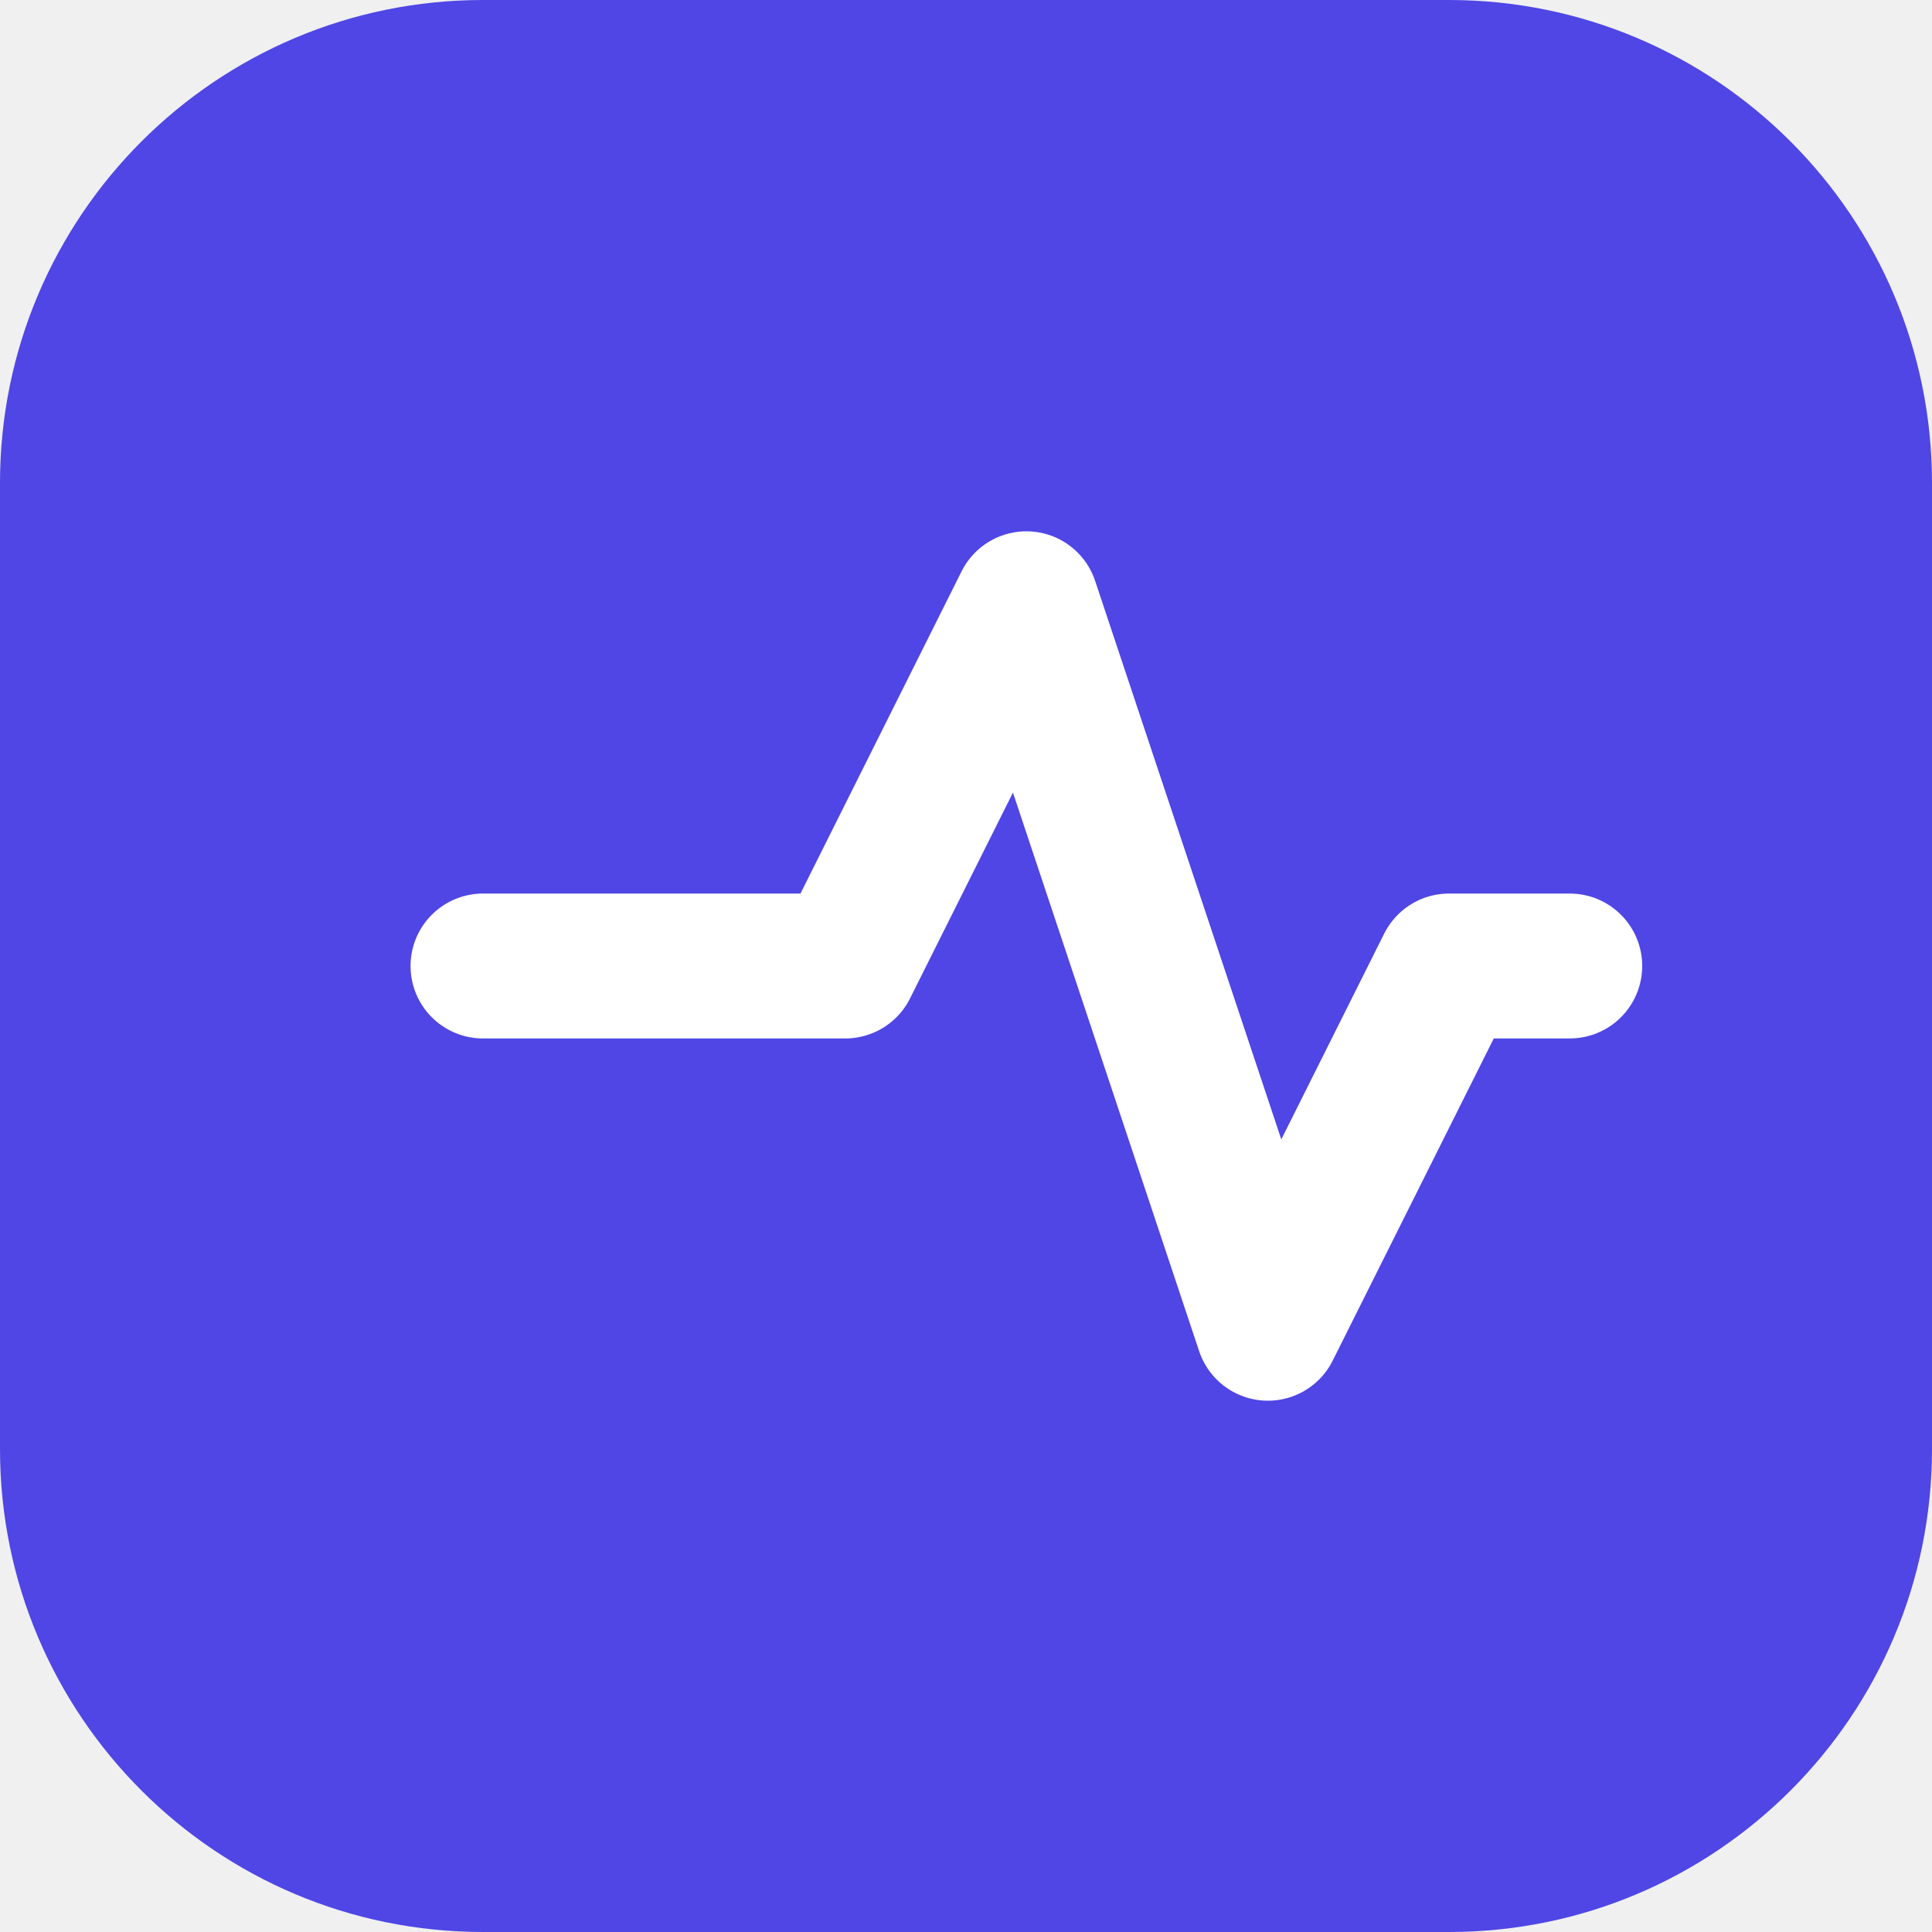
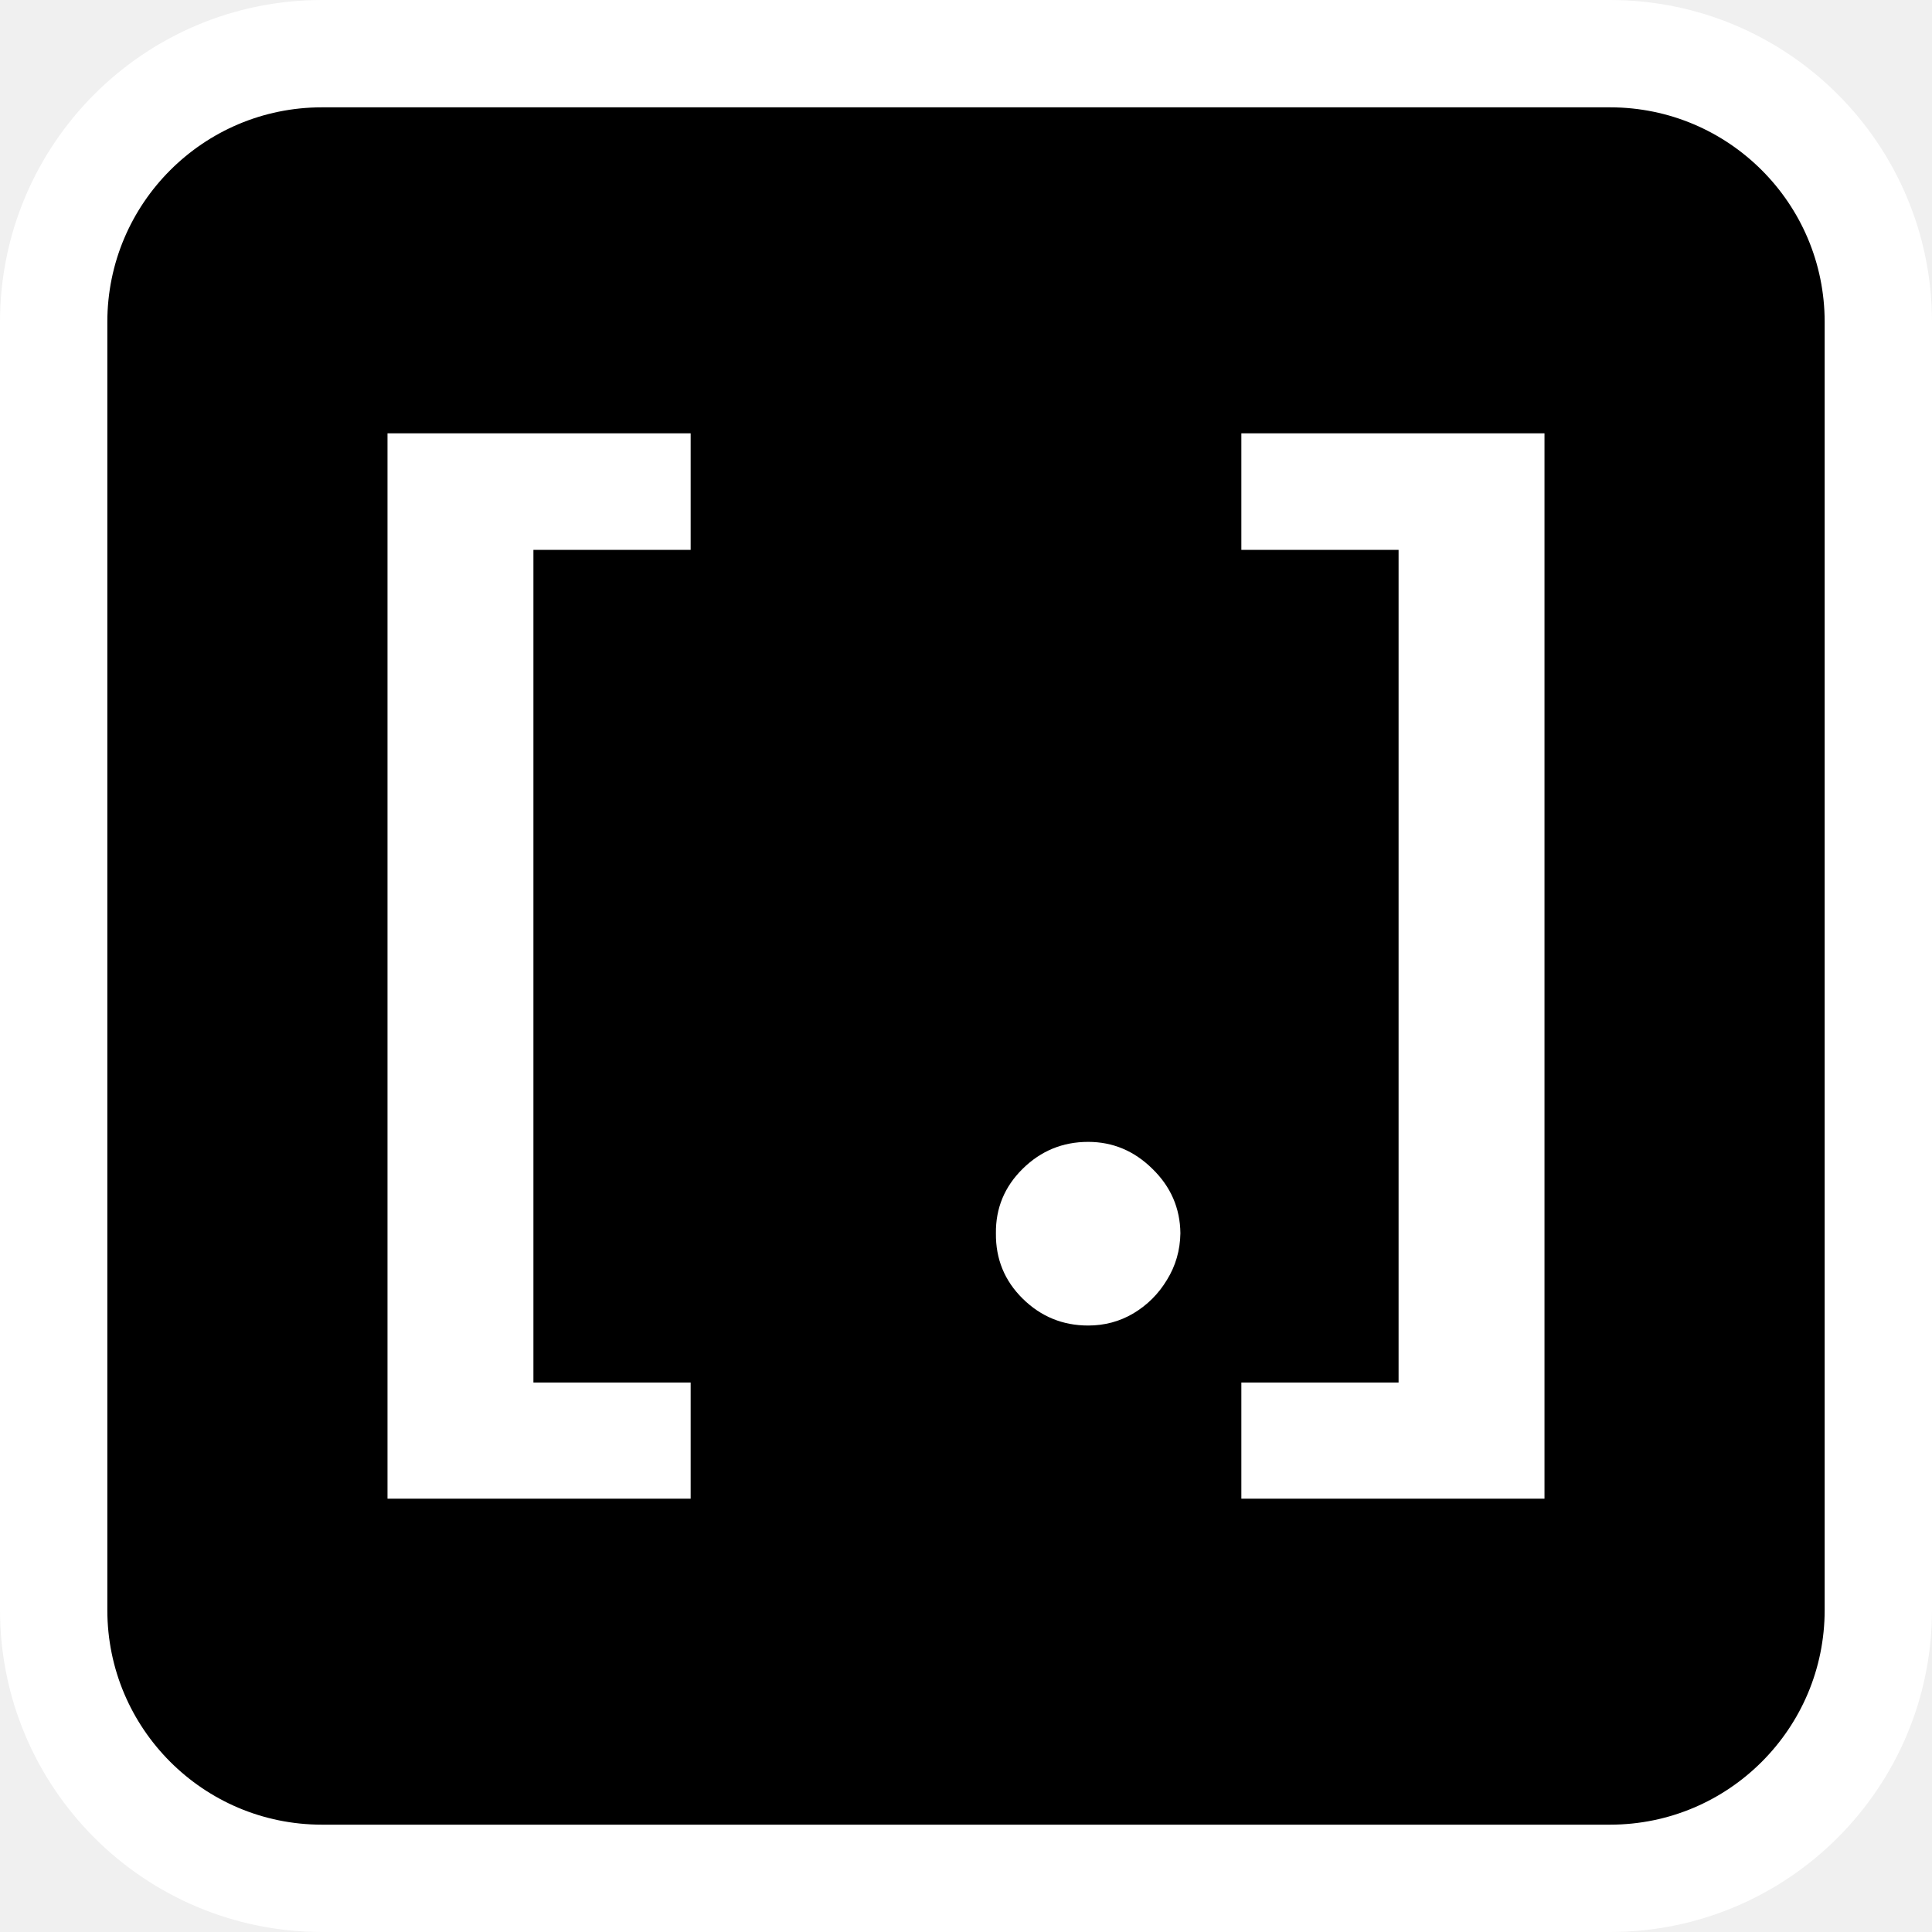
- <svg xmlns="http://www.w3.org/2000/svg" viewBox="0 0 32 32">
-   <rect width="32" height="32" rx="8" fill="#4f46e5" />
-   <path d="M8 16h6l3-6 4 12 3-6h2" fill="none" stroke="#fff" stroke-width="2.4" stroke-linecap="round" stroke-linejoin="round" />
+ <svg xmlns="http://www.w3.org/2000/svg" width="144" height="144" viewBox="0 0 144 144" fill="none">
+   <rect x="4" y="4" width="136" height="136" rx="20" fill="black" />
+   <rect x="4" y="4" width="136" height="136" rx="20" stroke="white" stroke-width="8" />
+   <path d="M28.883 111.703V32.297H51.477V40.984H39.758V103.047H51.477V111.703H28.883Z" fill="white" />
+   <path d="M81.105 98.797C79.209 98.797 77.584 98.13 76.229 96.797C74.875 95.464 74.209 93.839 74.23 91.922C74.209 90.047 74.875 88.443 76.229 87.11C77.584 85.776 79.209 85.109 81.105 85.109C82.938 85.109 84.531 85.776 85.886 87.11C87.261 88.443 87.959 90.047 87.98 91.922C87.959 93.193 87.625 94.349 86.98 95.391C86.355 96.433 85.521 97.266 84.479 97.891C83.459 98.495 82.334 98.797 81.105 98.797Z" fill="white" />
+   <path d="M115.117 32.297V111.703H92.523V103.047H104.242V40.984H92.523V32.297H115.117Z" fill="white" />
</svg>
